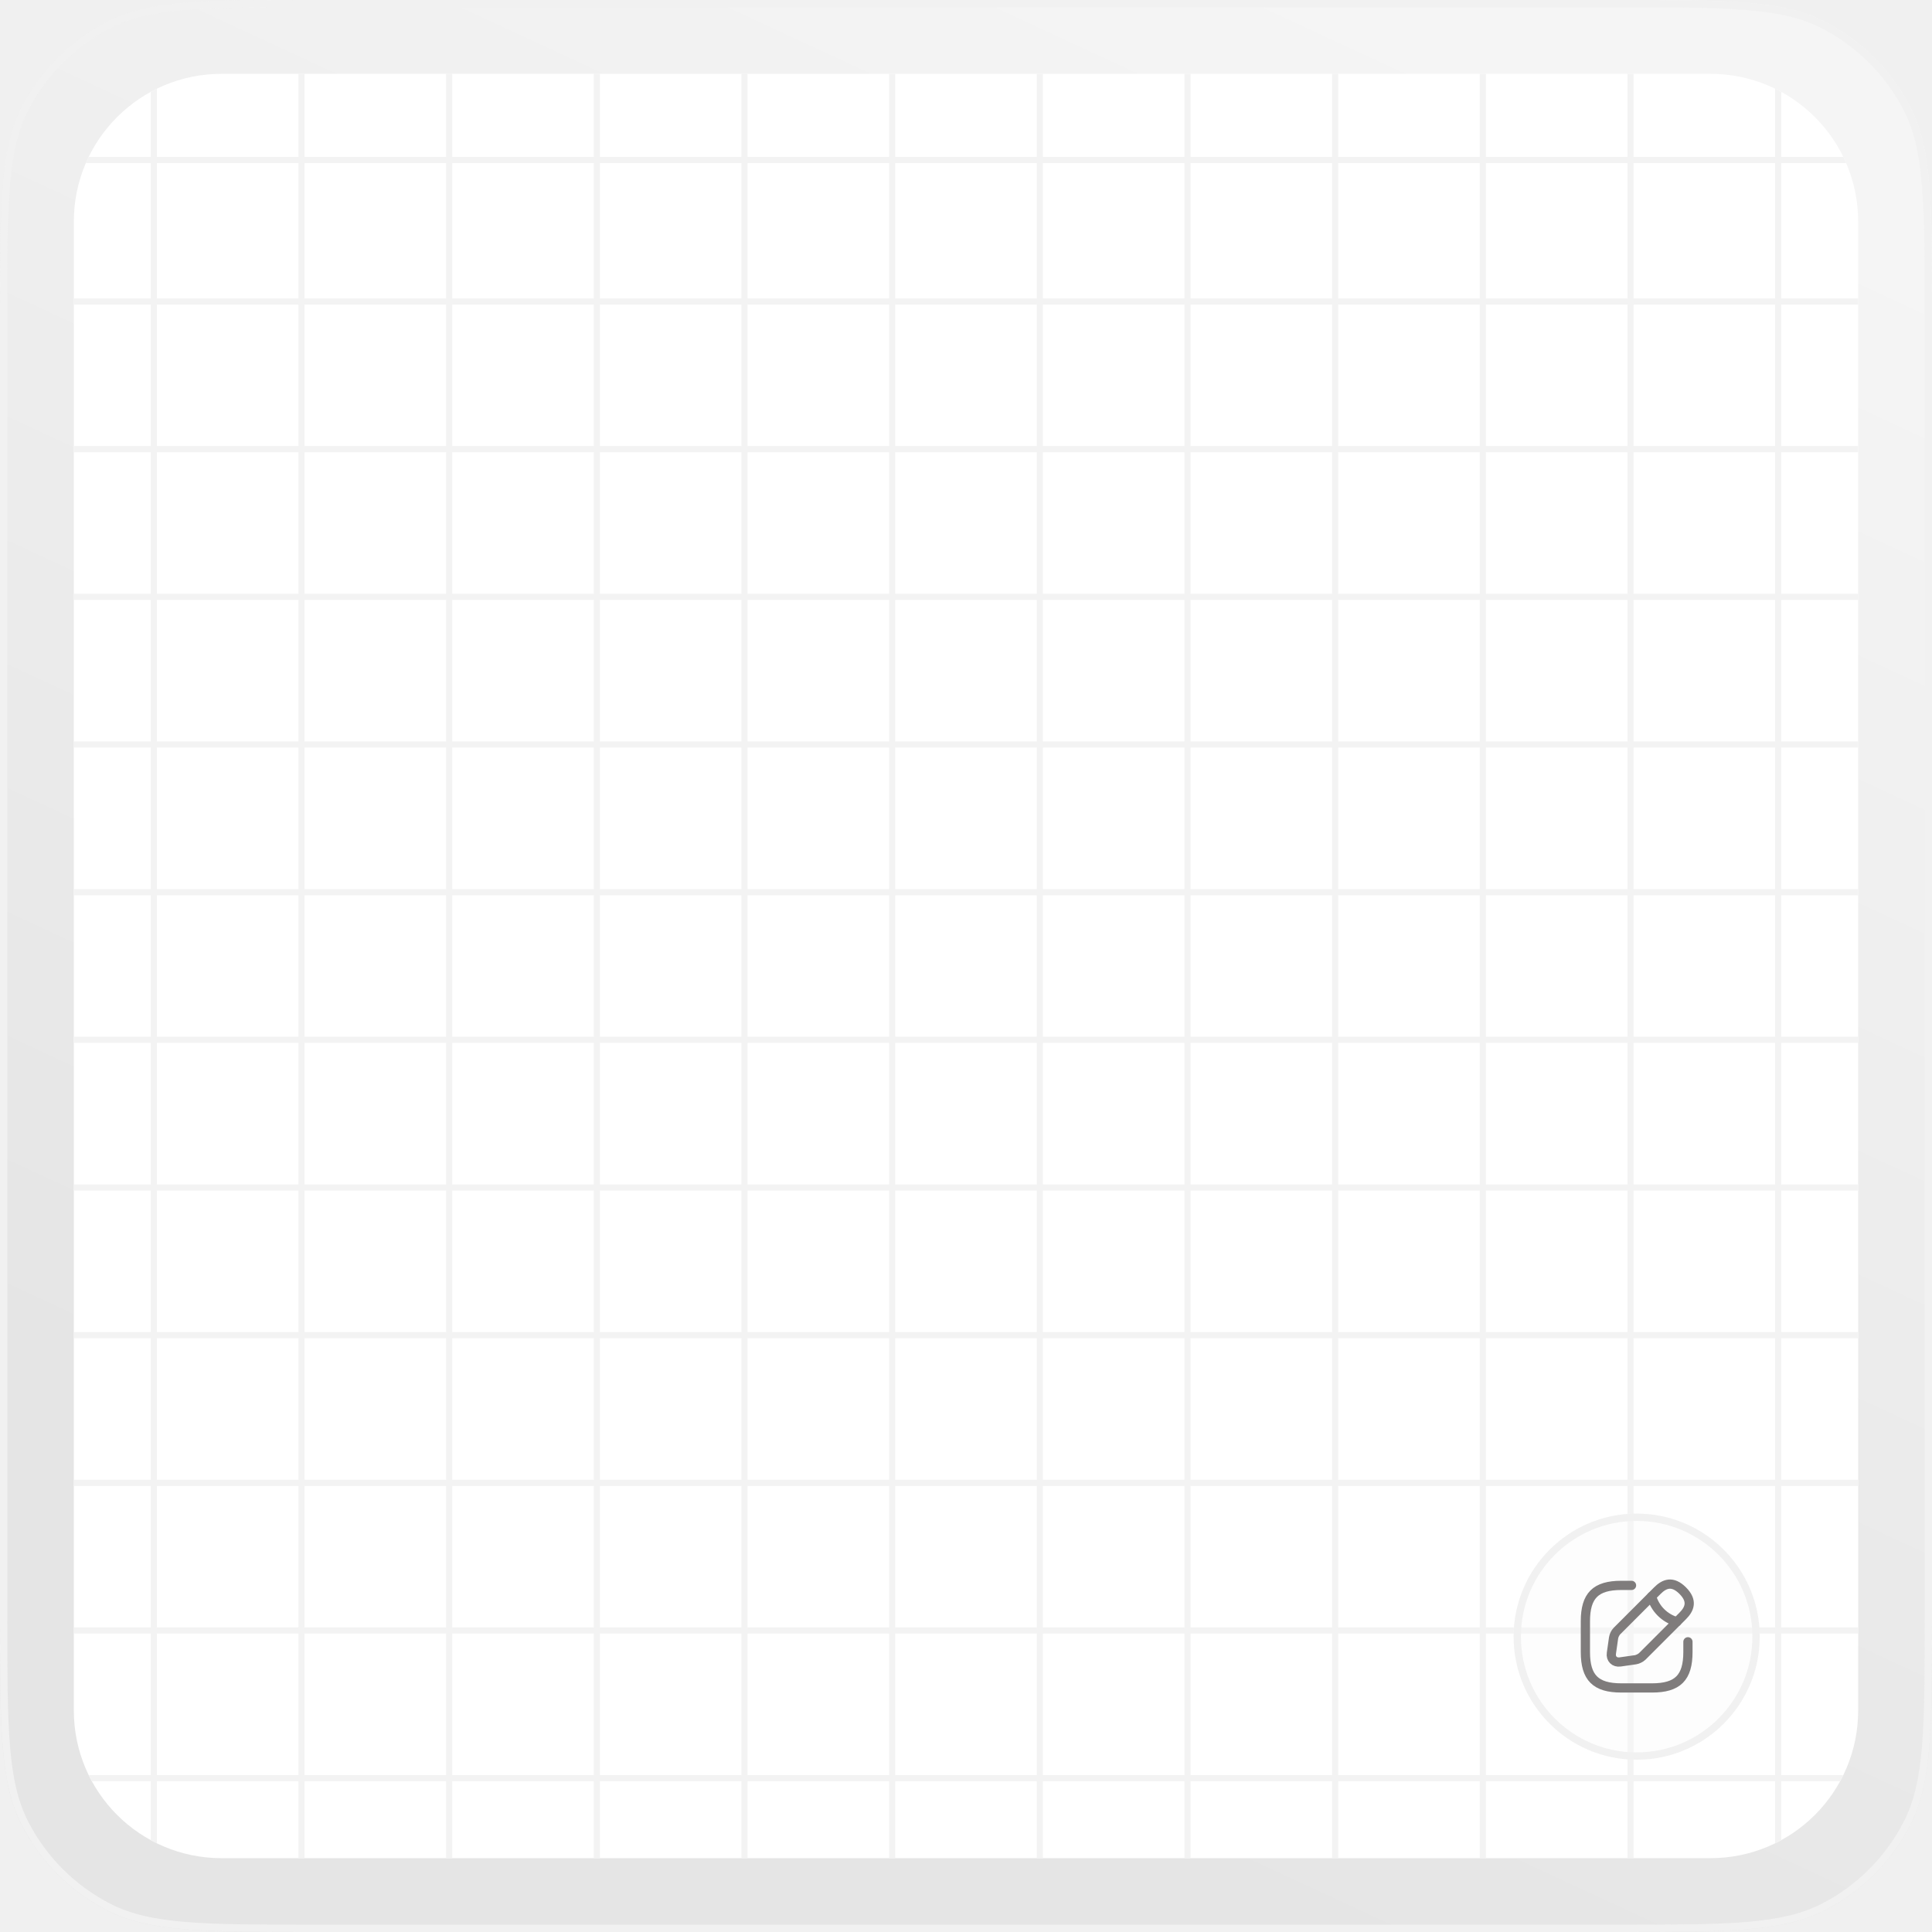
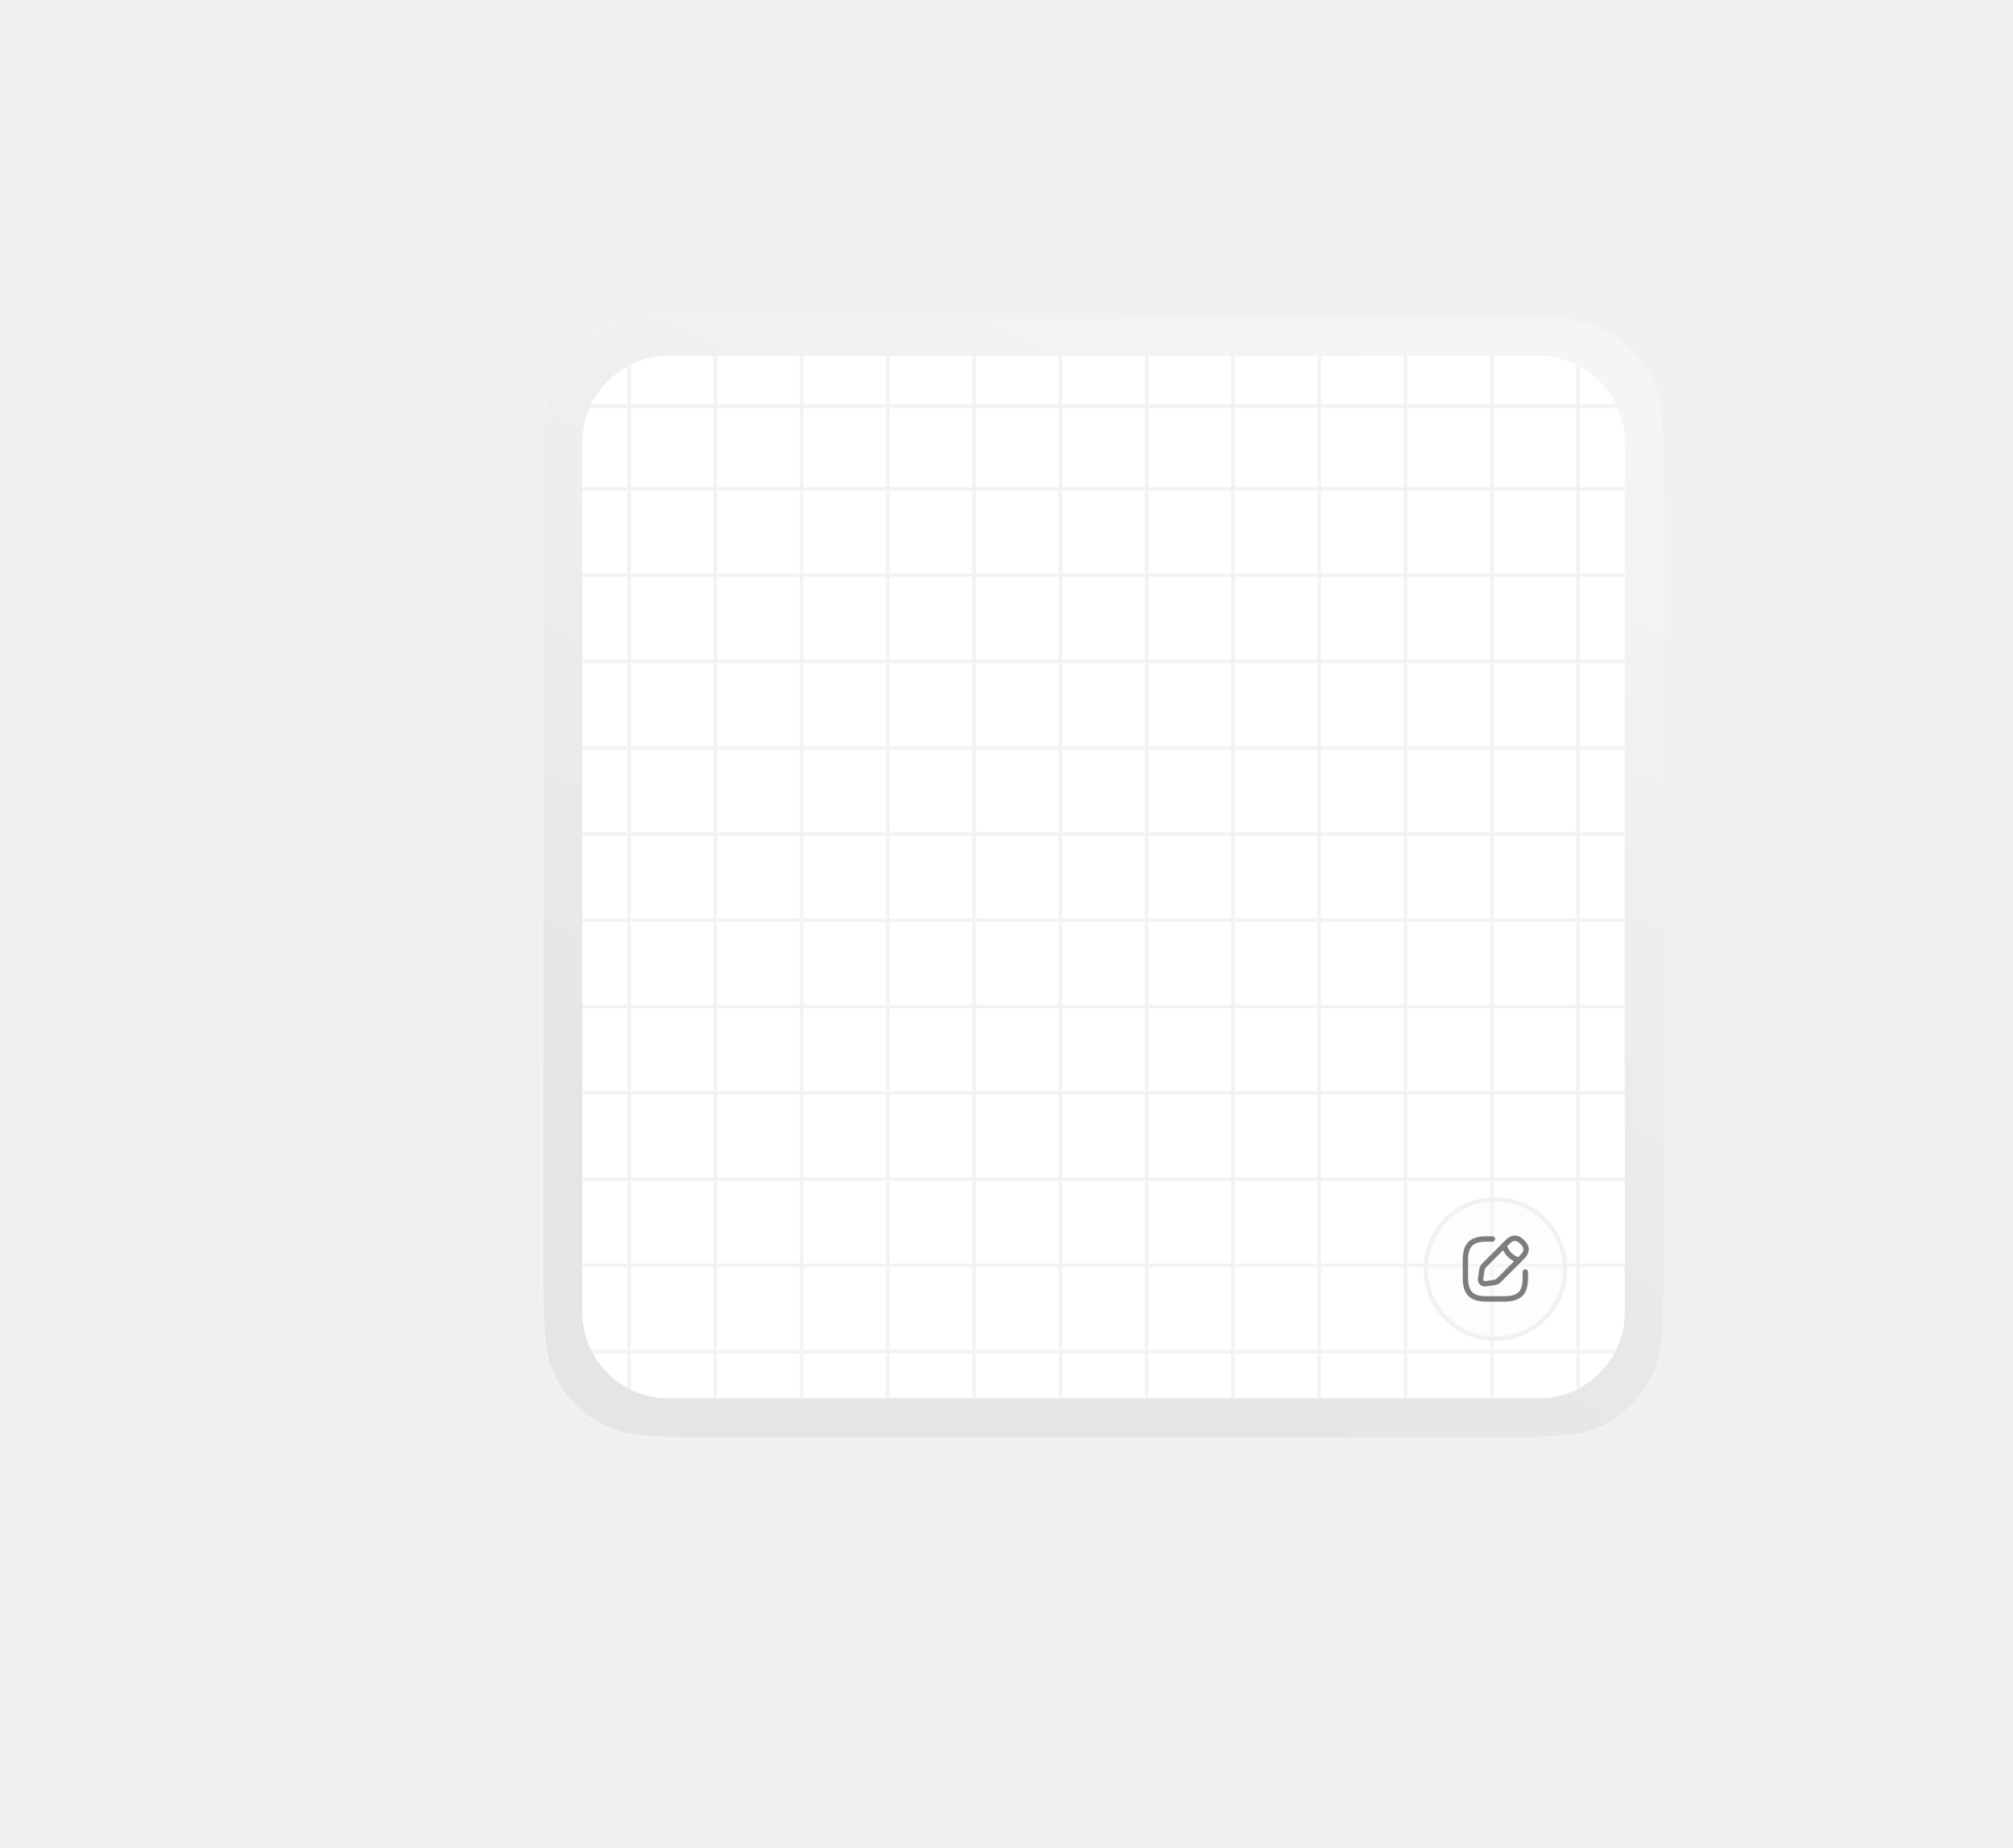
- <svg xmlns="http://www.w3.org/2000/svg" width="314" height="314" viewBox="0 0 314 314" fill="none">
-   <g filter="url(#filter0_b_642_18121)">
-     <path d="M262.8 -2.23802e-06C280.722 -1.45464e-06 289.683 -1.06295e-06 296.528 3.488C302.549 6.556 307.444 11.451 310.512 17.472C314 24.317 314 33.278 314 51.2L314 262.8C314 280.722 314 289.683 310.512 296.528C307.444 302.549 302.549 307.444 296.528 310.512C289.683 314 280.722 314 262.8 314L51.2 314C33.278 314 24.317 314 17.472 310.512C11.451 307.444 6.556 302.549 3.488 296.528C-1.26624e-05 289.683 -1.22707e-05 280.722 -1.14874e-05 262.8L-2.23802e-06 51.2C-1.45464e-06 33.278 -1.06295e-06 24.317 3.488 17.472C6.556 11.451 11.451 6.556 17.472 3.488C24.317 -1.26624e-05 33.278 -1.22707e-05 51.2 -1.14873e-05L262.8 -2.23802e-06Z" fill="url(#paint0_linear_642_18121)" fill-opacity="0.32" />
-     <path d="M262.8 0.595C271.771 0.595 278.463 0.595 283.769 1.029C289.068 1.462 292.933 2.324 296.258 4.018C302.167 7.029 306.971 11.833 309.982 17.742C311.676 21.067 312.538 24.932 312.971 30.231C313.405 35.537 313.405 42.229 313.405 51.2L313.405 262.8C313.405 271.771 313.405 278.463 312.971 283.769C312.538 289.068 311.676 292.933 309.982 296.258C306.971 302.167 302.167 306.971 296.258 309.982C292.933 311.676 289.068 312.538 283.769 312.971C278.463 313.405 271.771 313.405 262.8 313.405L51.2 313.405C42.229 313.405 35.537 313.405 30.231 312.971C24.932 312.538 21.067 311.676 17.742 309.982C11.833 306.971 7.029 302.167 4.018 296.258C2.324 292.933 1.462 289.068 1.029 283.769C0.595 278.463 0.595 271.771 0.595 262.8L0.595 51.2C0.595 42.229 0.595 35.537 1.029 30.231C1.462 24.932 2.324 21.067 4.018 17.742C7.029 11.833 11.833 7.029 17.742 4.018C21.067 2.324 24.932 1.462 30.231 1.029C35.537 0.595 42.229 0.595 51.2 0.595L262.8 0.595Z" stroke="#F1F1F1" stroke-width="1.189" />
+ <svg xmlns="http://www.w3.org/2000/svg" width="560" height="514" viewBox="0 0 560 514" fill="none">
+   <g filter="url(#filter0_b_681_2265)">
+     <path d="M412.8 87C430.722 87 439.683 87 446.528 90.488C452.549 93.556 457.444 98.451 460.512 104.472C464 111.317 464 120.278 464 138.2L464 349.8C464 367.722 464 376.683 460.512 383.528C457.444 389.549 452.549 394.444 446.528 397.512C439.683 401 430.722 401 412.8 401L201.2 401C183.278 401 174.317 401 167.472 397.512C161.451 394.444 156.556 389.549 153.488 383.528C150 376.683 150 367.722 150 349.8L150 138.2C150 120.278 150 111.317 153.488 104.472C156.556 98.451 161.451 93.556 167.472 90.488C174.317 87 183.278 87 201.2 87L412.8 87Z" fill="url(#paint0_linear_681_2265)" fill-opacity="0.32" />
+     <path d="M412.8 87.595C421.771 87.595 428.463 87.595 433.769 88.029C439.068 88.462 442.933 89.323 446.258 91.018C452.167 94.028 456.971 98.833 459.982 104.742C461.676 108.067 462.538 111.932 462.971 117.231C463.405 122.537 463.405 129.229 463.405 138.2L463.405 349.8C463.405 358.771 463.405 365.463 462.971 370.769C462.538 376.068 461.676 379.933 459.982 383.258C456.971 389.167 452.167 393.971 446.258 396.982C442.933 398.676 439.068 399.538 433.769 399.971C428.463 400.405 421.771 400.405 412.8 400.405L201.2 400.405C192.229 400.405 185.537 400.405 180.231 399.971C174.932 399.538 171.067 398.676 167.742 396.982C161.833 393.971 157.029 389.167 154.018 383.258C152.324 379.933 151.462 376.068 151.029 370.769C150.595 365.463 150.595 358.771 150.595 349.8L150.595 138.2C150.595 129.229 150.595 122.537 151.029 117.231C151.462 111.932 152.324 108.067 154.018 104.742C157.029 98.833 161.833 94.028 167.742 91.018C171.067 89.323 174.932 88.462 180.231 88.029C185.537 87.595 192.229 87.595 201.2 87.595L412.8 87.595Z" stroke="#F1F1F1" stroke-width="1.189" />
  </g>
-   <g clip-path="url(#clip0_642_18121)">
-     <rect x="12" y="12" width="290" height="290" rx="24" fill="white" />
-     <path d="M49 12V302" stroke="#F3F3F3" />
-     <path d="M73 12V302" stroke="#F3F3F3" />
-     <path d="M121 12V302" stroke="#F3F3F3" />
-     <path d="M169 12V302" stroke="#F3F3F3" />
-     <path d="M217 12V302" stroke="#F3F3F3" />
-     <path d="M265 12V302" stroke="#F3F3F3" />
-     <path d="M97 12V302" stroke="#F3F3F3" />
-     <path d="M145 12V302" stroke="#F3F3F3" />
-     <path d="M193 12V302" stroke="#F3F3F3" />
-     <path d="M241 12V302" stroke="#F3F3F3" />
-     <path d="M289 12V302" stroke="#F3F3F3" />
-     <path d="M25 13L25 301" stroke="#F3F3F3" />
-     <path d="M302 49L12 49" stroke="#F3F3F3" />
-     <path d="M302 73L12 73" stroke="#F3F3F3" />
-     <path d="M302 121L12 121" stroke="#F3F3F3" />
-     <path d="M302 169L12 169" stroke="#F3F3F3" />
-     <path d="M302 217L12 217" stroke="#F3F3F3" />
-     <path d="M302 265L12 265" stroke="#F3F3F3" />
-     <path d="M302 97L12 97" stroke="#F3F3F3" />
-     <path d="M302 145L12 145" stroke="#F3F3F3" />
-     <path d="M302 193L12 193" stroke="#F3F3F3" />
-     <path d="M302 241L12 241" stroke="#F3F3F3" />
-     <path d="M300 289L14 289" stroke="#F3F3F3" />
-     <path d="M307 26L11 26" stroke="#F3F3F3" />
-     <g filter="url(#filter1_b_642_18121)">
-       <path d="M266 246C277.046 246 286 254.954 286 266C286 277.046 277.046 286 266 286C254.954 286 246 277.046 246 266C246 254.954 254.954 246 266 246Z" fill="#F7F7F7" fill-opacity="0.32" />
-       <path d="M266 246.595C276.717 246.595 285.405 255.283 285.405 266C285.405 276.717 276.717 285.405 266 285.405C255.283 285.405 246.595 276.717 246.595 266C246.595 255.283 255.283 246.595 266 246.595Z" stroke="#F1F1F1" stroke-width="1.189" />
+   <g clip-path="url(#clip0_681_2265)">
+     <rect x="162" y="99" width="290" height="290" rx="24" fill="white" />
+     <path d="M199 99V389" stroke="#F3F3F3" />
+     <path d="M223 99V389" stroke="#F3F3F3" />
+     <path d="M271 99V389" stroke="#F3F3F3" />
+     <path d="M319 99V389" stroke="#F3F3F3" />
+     <path d="M367 99V389" stroke="#F3F3F3" />
+     <path d="M415 99V389" stroke="#F3F3F3" />
+     <path d="M247 99V389" stroke="#F3F3F3" />
+     <path d="M295 99V389" stroke="#F3F3F3" />
+     <path d="M343 99V389" stroke="#F3F3F3" />
+     <path d="M391 99V389" stroke="#F3F3F3" />
+     <path d="M439 99V389" stroke="#F3F3F3" />
+     <path d="M175 100L175 388" stroke="#F3F3F3" />
+     <path d="M452 136L162 136" stroke="#F3F3F3" />
+     <path d="M452 160L162 160" stroke="#F3F3F3" />
+     <path d="M452 208L162 208" stroke="#F3F3F3" />
+     <path d="M452 256L162 256" stroke="#F3F3F3" />
+     <path d="M452 304L162 304" stroke="#F3F3F3" />
+     <path d="M452 352L162 352" stroke="#F3F3F3" />
+     <path d="M452 184L162 184" stroke="#F3F3F3" />
+     <path d="M452 232L162 232" stroke="#F3F3F3" />
+     <path d="M452 280L162 280" stroke="#F3F3F3" />
+     <path d="M452 328L162 328" stroke="#F3F3F3" />
+     <path d="M450 376L164 376" stroke="#F3F3F3" />
+     <path d="M457 113L161 113" stroke="#F3F3F3" />
+     <g filter="url(#filter1_b_681_2265)">
+       <path d="M416 333C427.046 333 436 341.954 436 353C436 364.046 427.046 373 416 373C404.954 373 396 364.046 396 353C396 341.954 404.954 333 416 333Z" fill="#F7F7F7" fill-opacity="0.32" />
+       <path d="M416 333.595C426.717 333.595 435.405 342.283 435.405 353C435.405 363.717 426.717 372.405 416 372.405C405.283 372.405 396.595 363.717 396.595 353C396.595 342.283 405.283 333.595 416 333.595Z" stroke="#F1F1F1" stroke-width="1.189" />
    </g>
-     <path d="M265.167 257.667H263.5C259.333 257.667 257.667 259.333 257.667 263.5V268.5C257.667 272.667 259.333 274.333 263.5 274.333H268.5C272.667 274.333 274.333 272.667 274.333 268.5V266.833" stroke="#7F7C7C" stroke-width="1.5" stroke-linecap="round" stroke-linejoin="round" />
-     <path d="M269.367 258.517L262.8 265.084C262.55 265.334 262.3 265.825 262.25 266.184L261.892 268.692C261.758 269.6 262.4 270.234 263.308 270.109L265.817 269.75C266.167 269.7 266.658 269.45 266.917 269.2L273.483 262.634C274.617 261.5 275.15 260.184 273.483 258.517C271.817 256.85 270.5 257.384 269.367 258.517Z" stroke="#7F7C7C" stroke-width="1.5" stroke-miterlimit="10" stroke-linecap="round" stroke-linejoin="round" />
-     <path d="M268.425 259.458C268.983 261.45 270.541 263.008 272.541 263.575" stroke="#7F7C7C" stroke-width="1.5" stroke-miterlimit="10" stroke-linecap="round" stroke-linejoin="round" />
+     <path d="M415.167 344.667H413.5C409.333 344.667 407.667 346.333 407.667 350.5V355.5C407.667 359.667 409.333 361.333 413.5 361.333H418.5C422.667 361.333 424.333 359.667 424.333 355.5V353.833" stroke="#7F7C7C" stroke-width="1.5" stroke-linecap="round" stroke-linejoin="round" />
+     <path d="M419.367 345.517L412.8 352.084C412.55 352.334 412.3 352.825 412.25 353.184L411.892 355.692C411.758 356.6 412.4 357.234 413.308 357.109L415.817 356.75C416.167 356.7 416.658 356.45 416.917 356.2L423.483 349.634C424.617 348.5 425.15 347.184 423.483 345.517C421.817 343.85 420.5 344.384 419.367 345.517Z" stroke="#7F7C7C" stroke-width="1.5" stroke-miterlimit="10" stroke-linecap="round" stroke-linejoin="round" />
+     <path d="M418.425 346.458C418.983 348.45 420.541 350.008 422.541 350.575" stroke="#7F7C7C" stroke-width="1.5" stroke-miterlimit="10" stroke-linecap="round" stroke-linejoin="round" />
  </g>
  <defs>
-     <filter id="filter0_b_642_18121" x="-19.028" y="-19.028" width="352.056" height="352.056" filterUnits="userSpaceOnUse" color-interpolation-filters="sRGB">
+     <filter id="filter0_b_681_2265" x="130.972" y="67.972" width="352.056" height="352.056" filterUnits="userSpaceOnUse" color-interpolation-filters="sRGB">
      <feFlood flood-opacity="0" result="BackgroundImageFix" />
      <feGaussianBlur in="BackgroundImageFix" stdDeviation="9.514" />
-       <feComposite in2="SourceAlpha" operator="in" result="effect1_backgroundBlur_642_18121" />
-       <feBlend mode="normal" in="SourceGraphic" in2="effect1_backgroundBlur_642_18121" result="shape" />
+       <feComposite in2="SourceAlpha" operator="in" result="effect1_backgroundBlur_681_2265" />
+       <feBlend mode="normal" in="SourceGraphic" in2="effect1_backgroundBlur_681_2265" result="shape" />
    </filter>
-     <filter id="filter1_b_642_18121" x="242" y="242" width="48" height="48" filterUnits="userSpaceOnUse" color-interpolation-filters="sRGB">
+     <filter id="filter1_b_681_2265" x="392" y="329" width="48" height="48" filterUnits="userSpaceOnUse" color-interpolation-filters="sRGB">
      <feFlood flood-opacity="0" result="BackgroundImageFix" />
      <feGaussianBlur in="BackgroundImageFix" stdDeviation="2" />
-       <feComposite in2="SourceAlpha" operator="in" result="effect1_backgroundBlur_642_18121" />
-       <feBlend mode="normal" in="SourceGraphic" in2="effect1_backgroundBlur_642_18121" result="shape" />
+       <feComposite in2="SourceAlpha" operator="in" result="effect1_backgroundBlur_681_2265" />
+       <feBlend mode="normal" in="SourceGraphic" in2="effect1_backgroundBlur_681_2265" result="shape" />
    </filter>
-     <linearGradient id="paint0_linear_642_18121" x1="224.62" y1="8.241" x2="104.235" y2="267.999" gradientUnits="userSpaceOnUse">
+     <linearGradient id="paint0_linear_681_2265" x1="374.62" y1="95.241" x2="254.235" y2="354.999" gradientUnits="userSpaceOnUse">
      <stop stop-color="white" />
      <stop offset="1" stop-color="#CECECE" />
    </linearGradient>
-     <clipPath id="clip0_642_18121">
-       <rect x="12" y="12" width="290" height="290" rx="24" fill="white" />
+     <clipPath id="clip0_681_2265">
+       <rect x="162" y="99" width="290" height="290" rx="24" fill="white" />
    </clipPath>
  </defs>
</svg>
